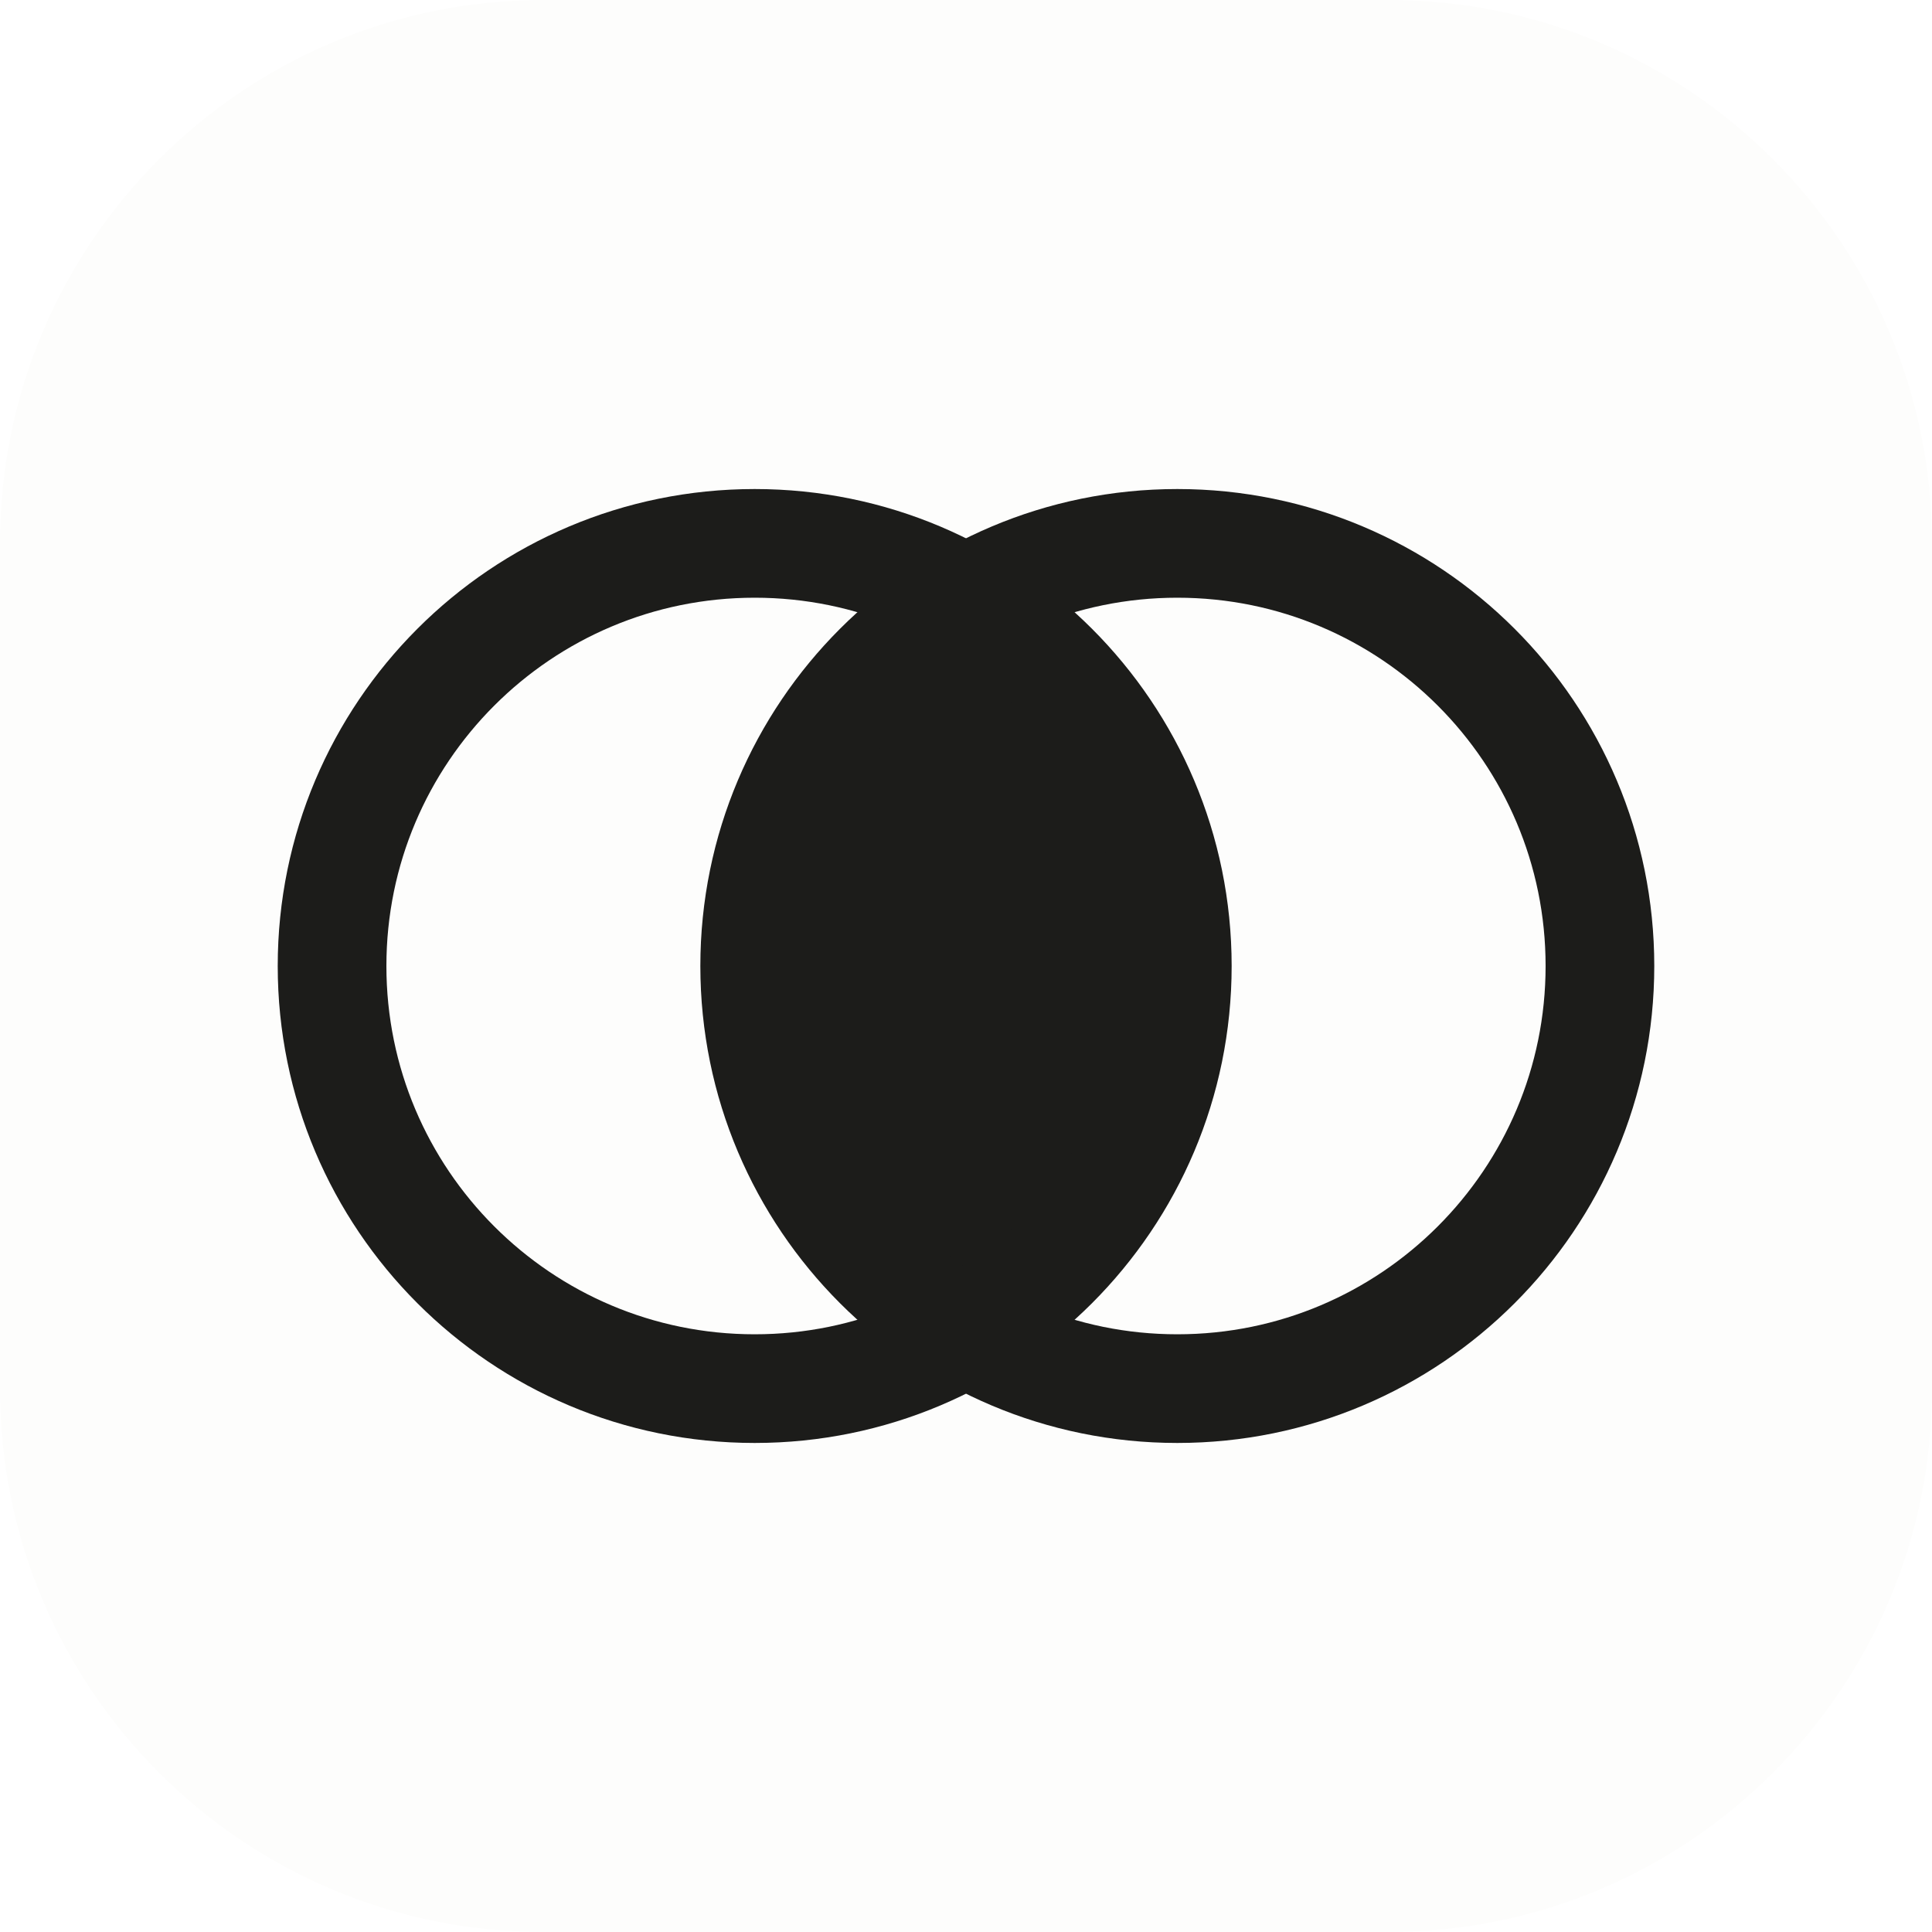
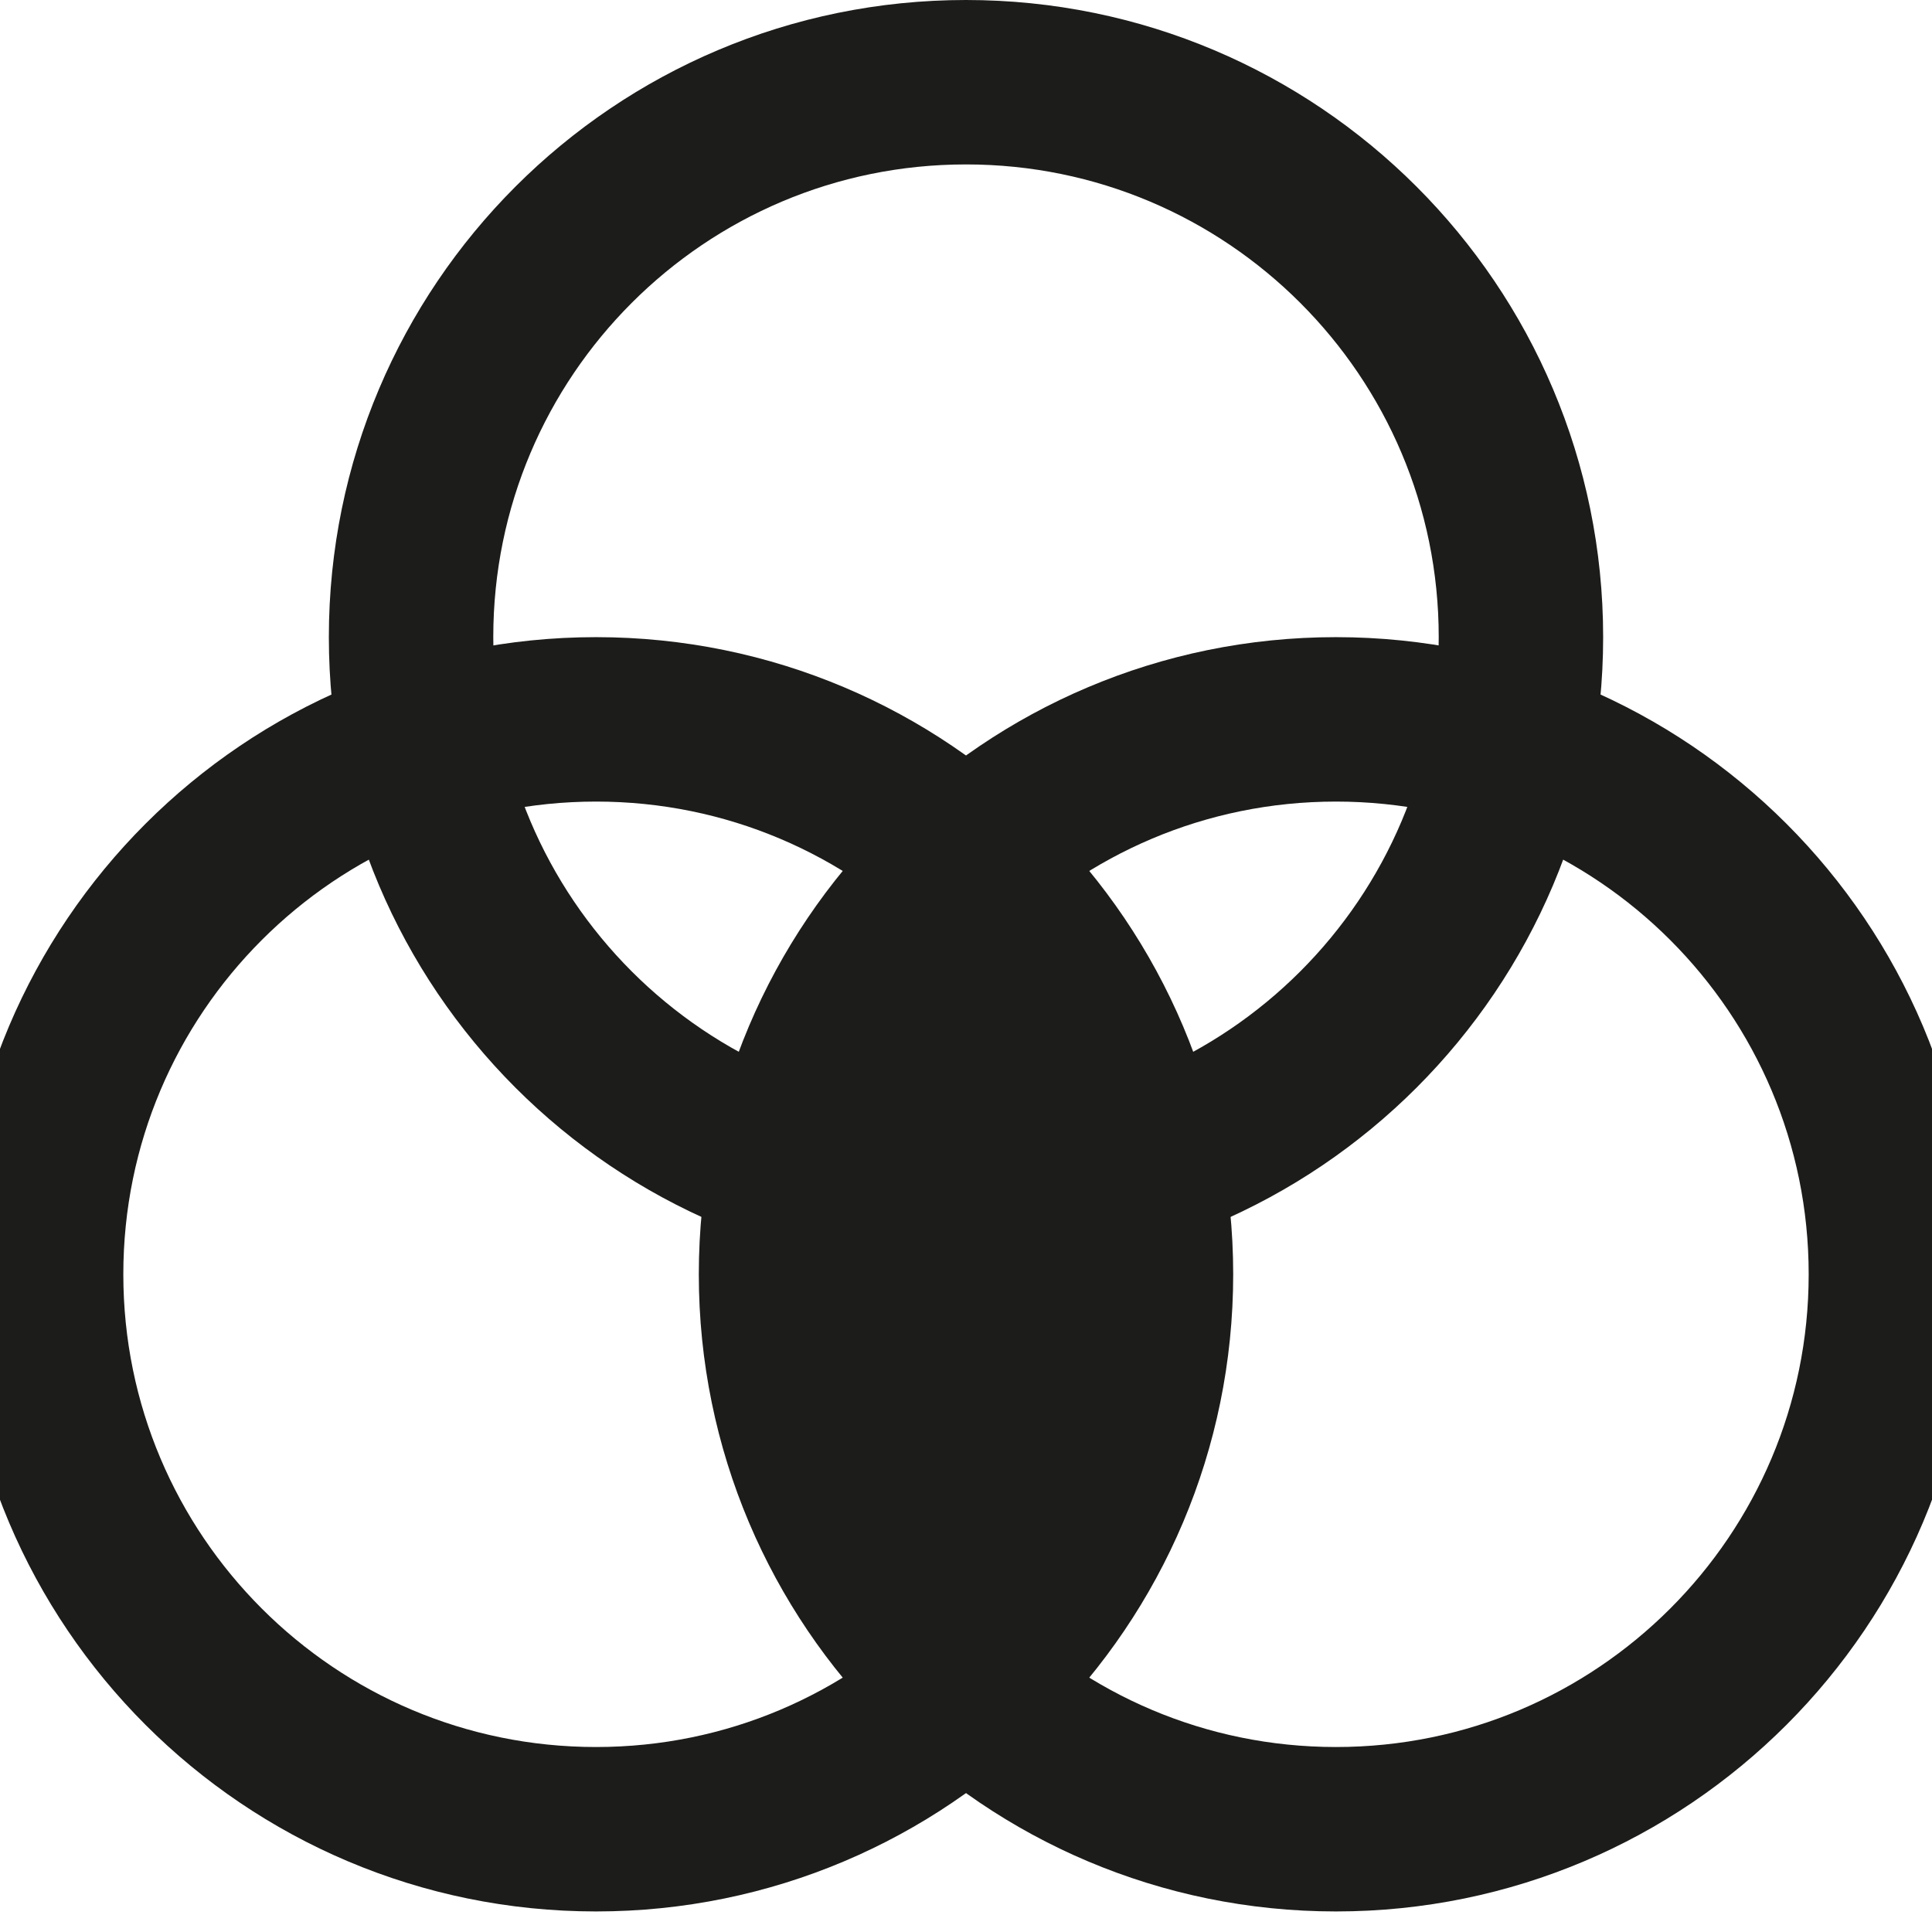
- <svg xmlns="http://www.w3.org/2000/svg" viewBox="0 0 32 32">
-   <rect width="32" height="32" rx="9" fill="#fdfdfc" />
+ <svg xmlns="http://www.w3.org/2000/svg" viewBox="2.6 2.7 18.8 18.8">
+   <style>.m{stroke:#1c1c1a}.f{fill:#1c1c1a}@media (prefers-color-scheme:dark){.m{stroke:#f5f5f2}.f{fill:#f5f5f2}}</style>
  <defs>
    <clipPath id="a">
-       <circle cx="12.5" cy="16" r="7" />
+       <circle cx="12" cy="8.9" r="5.4" />
+     </clipPath>
+     <clipPath id="b" clip-path="url(#a)">
+       <circle cx="8.4" cy="15.1" r="5.4" />
    </clipPath>
  </defs>
-   <g fill="none" stroke="#1c1c1a" stroke-width="1.8">
-     <circle cx="19.5" cy="16" r="7" fill="#1c1c1a" stroke="none" clip-path="url(#a)" />
-     <circle cx="12.5" cy="16" r="7" />
-     <circle cx="19.5" cy="16" r="7" />
+   <circle class="f" cx="15.6" cy="15.1" r="5.4" clip-path="url(#b)" />
+   <g class="m" fill="none" stroke-width="1.6">
+     <circle cx="12" cy="8.9" r="5.4" />
+     <circle cx="8.4" cy="15.1" r="5.4" />
+     <circle cx="15.6" cy="15.1" r="5.4" />
  </g>
</svg>
